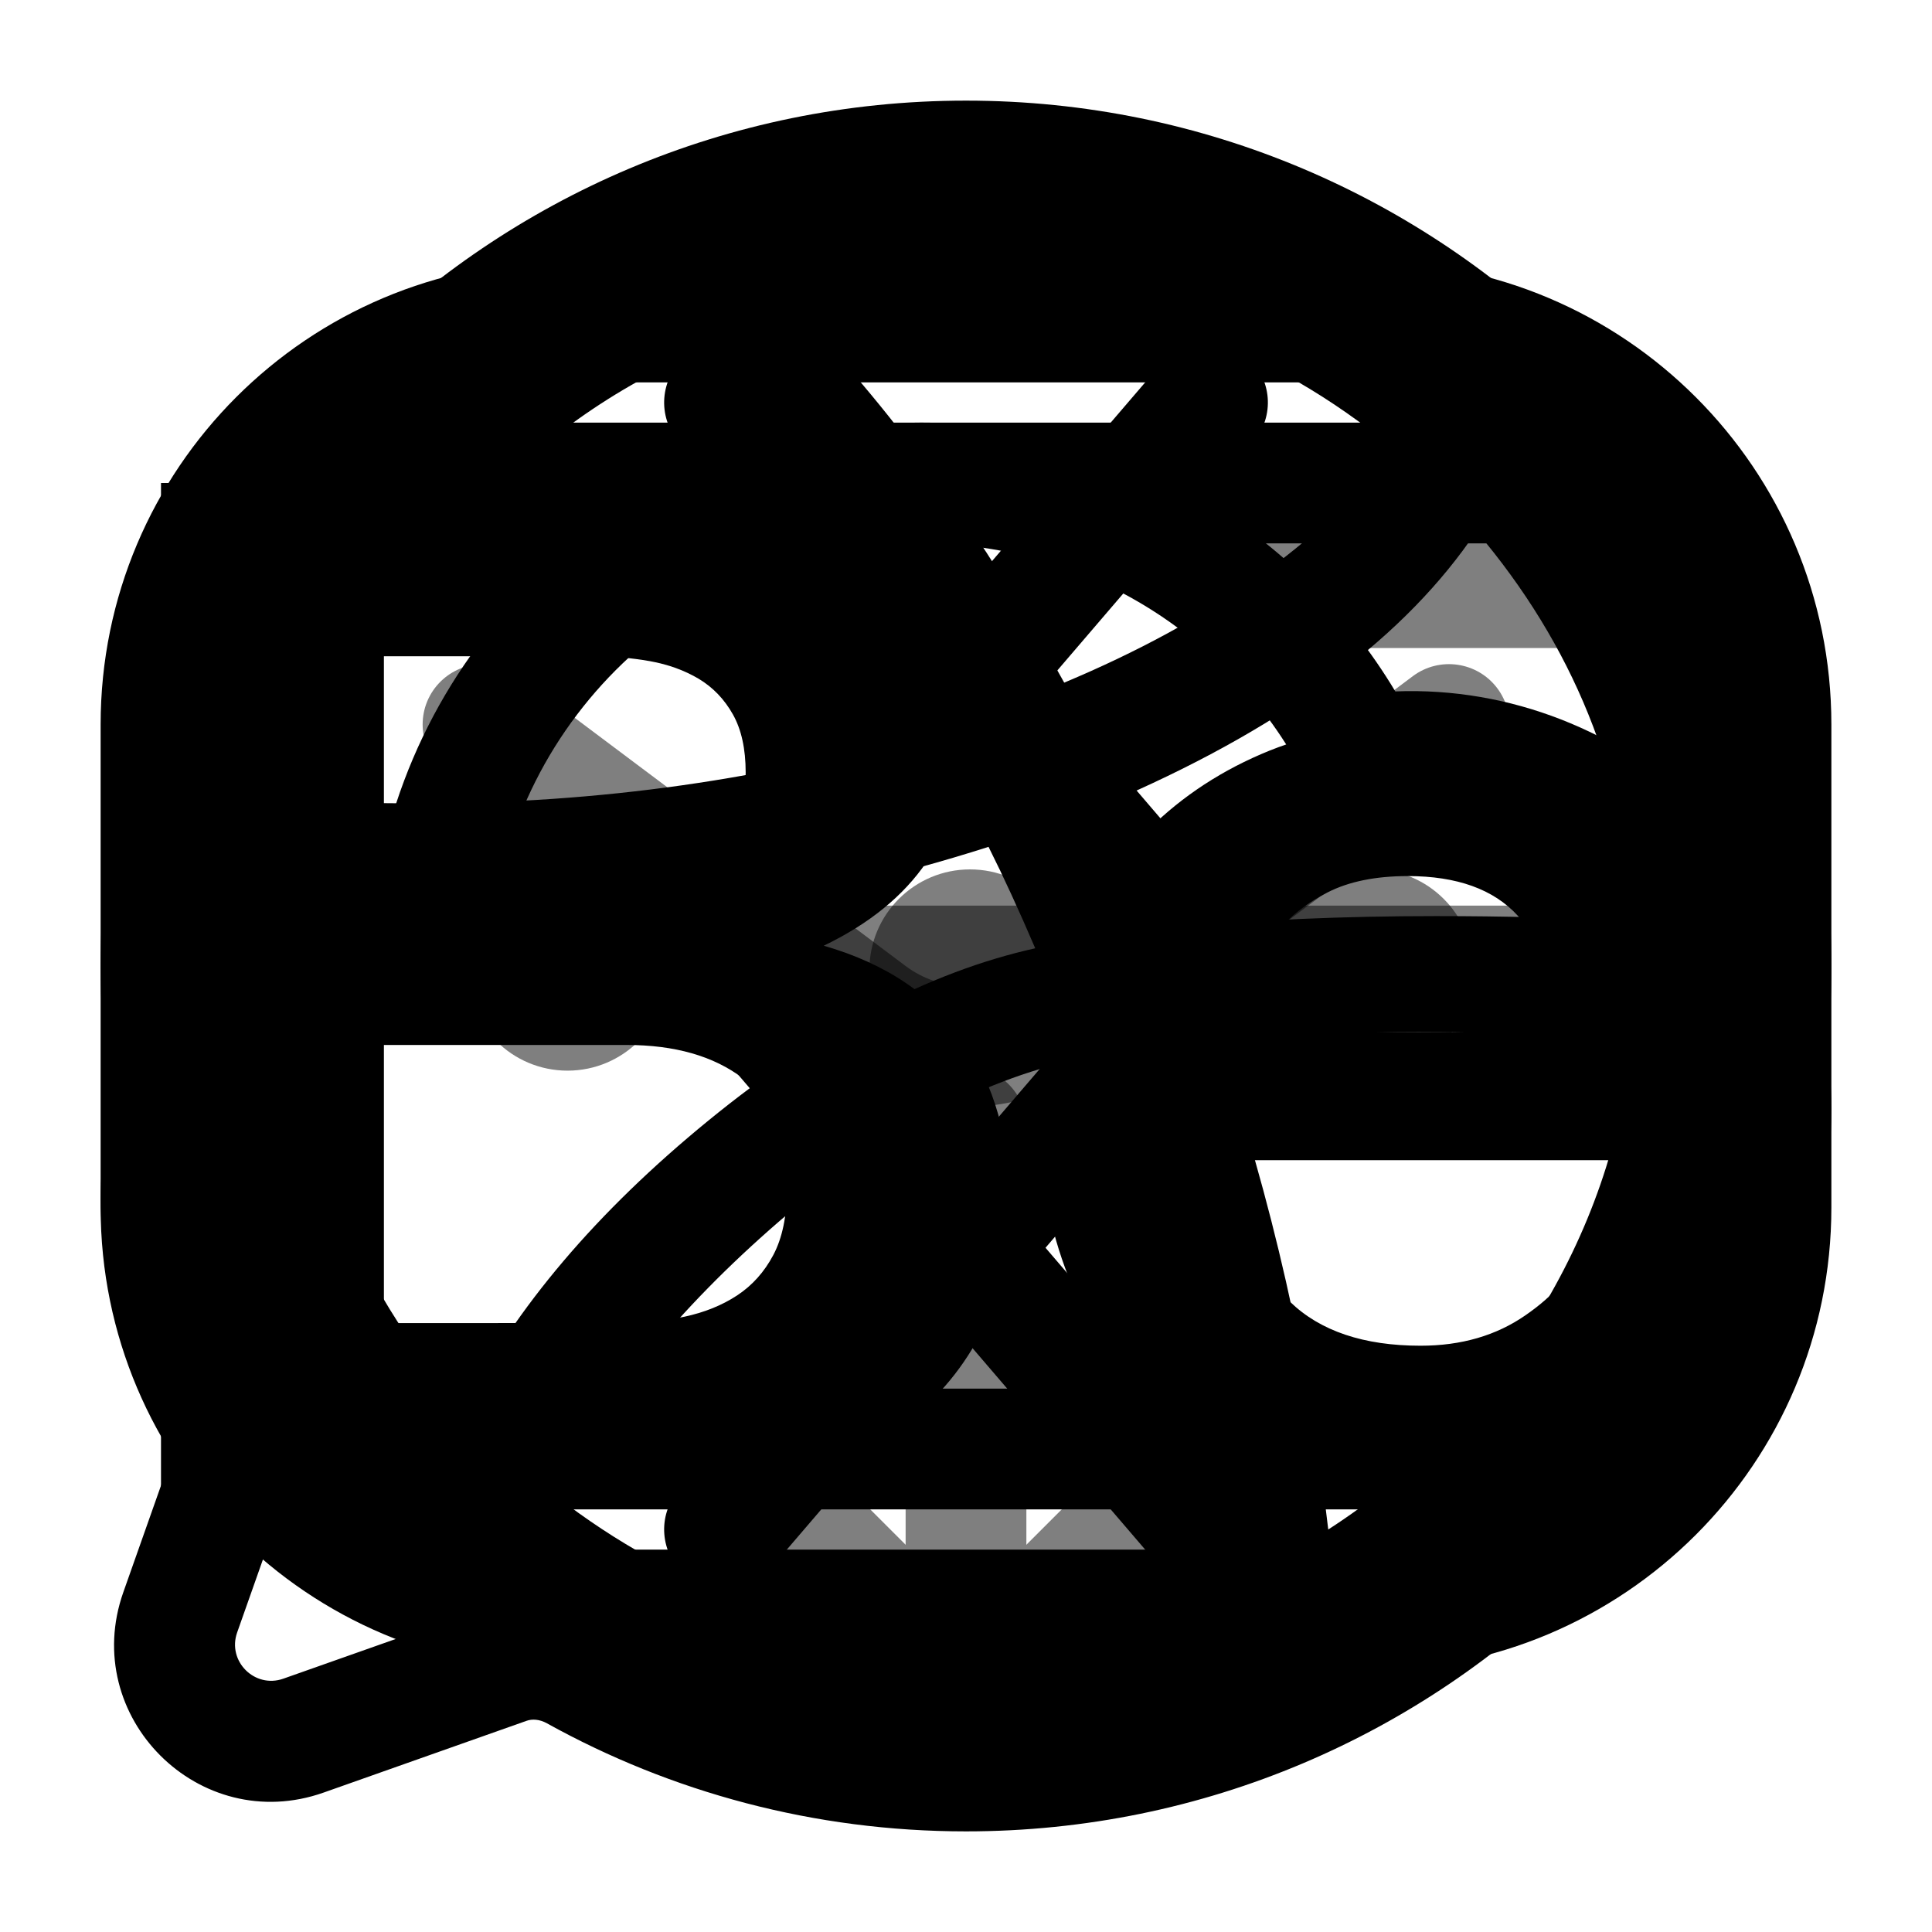
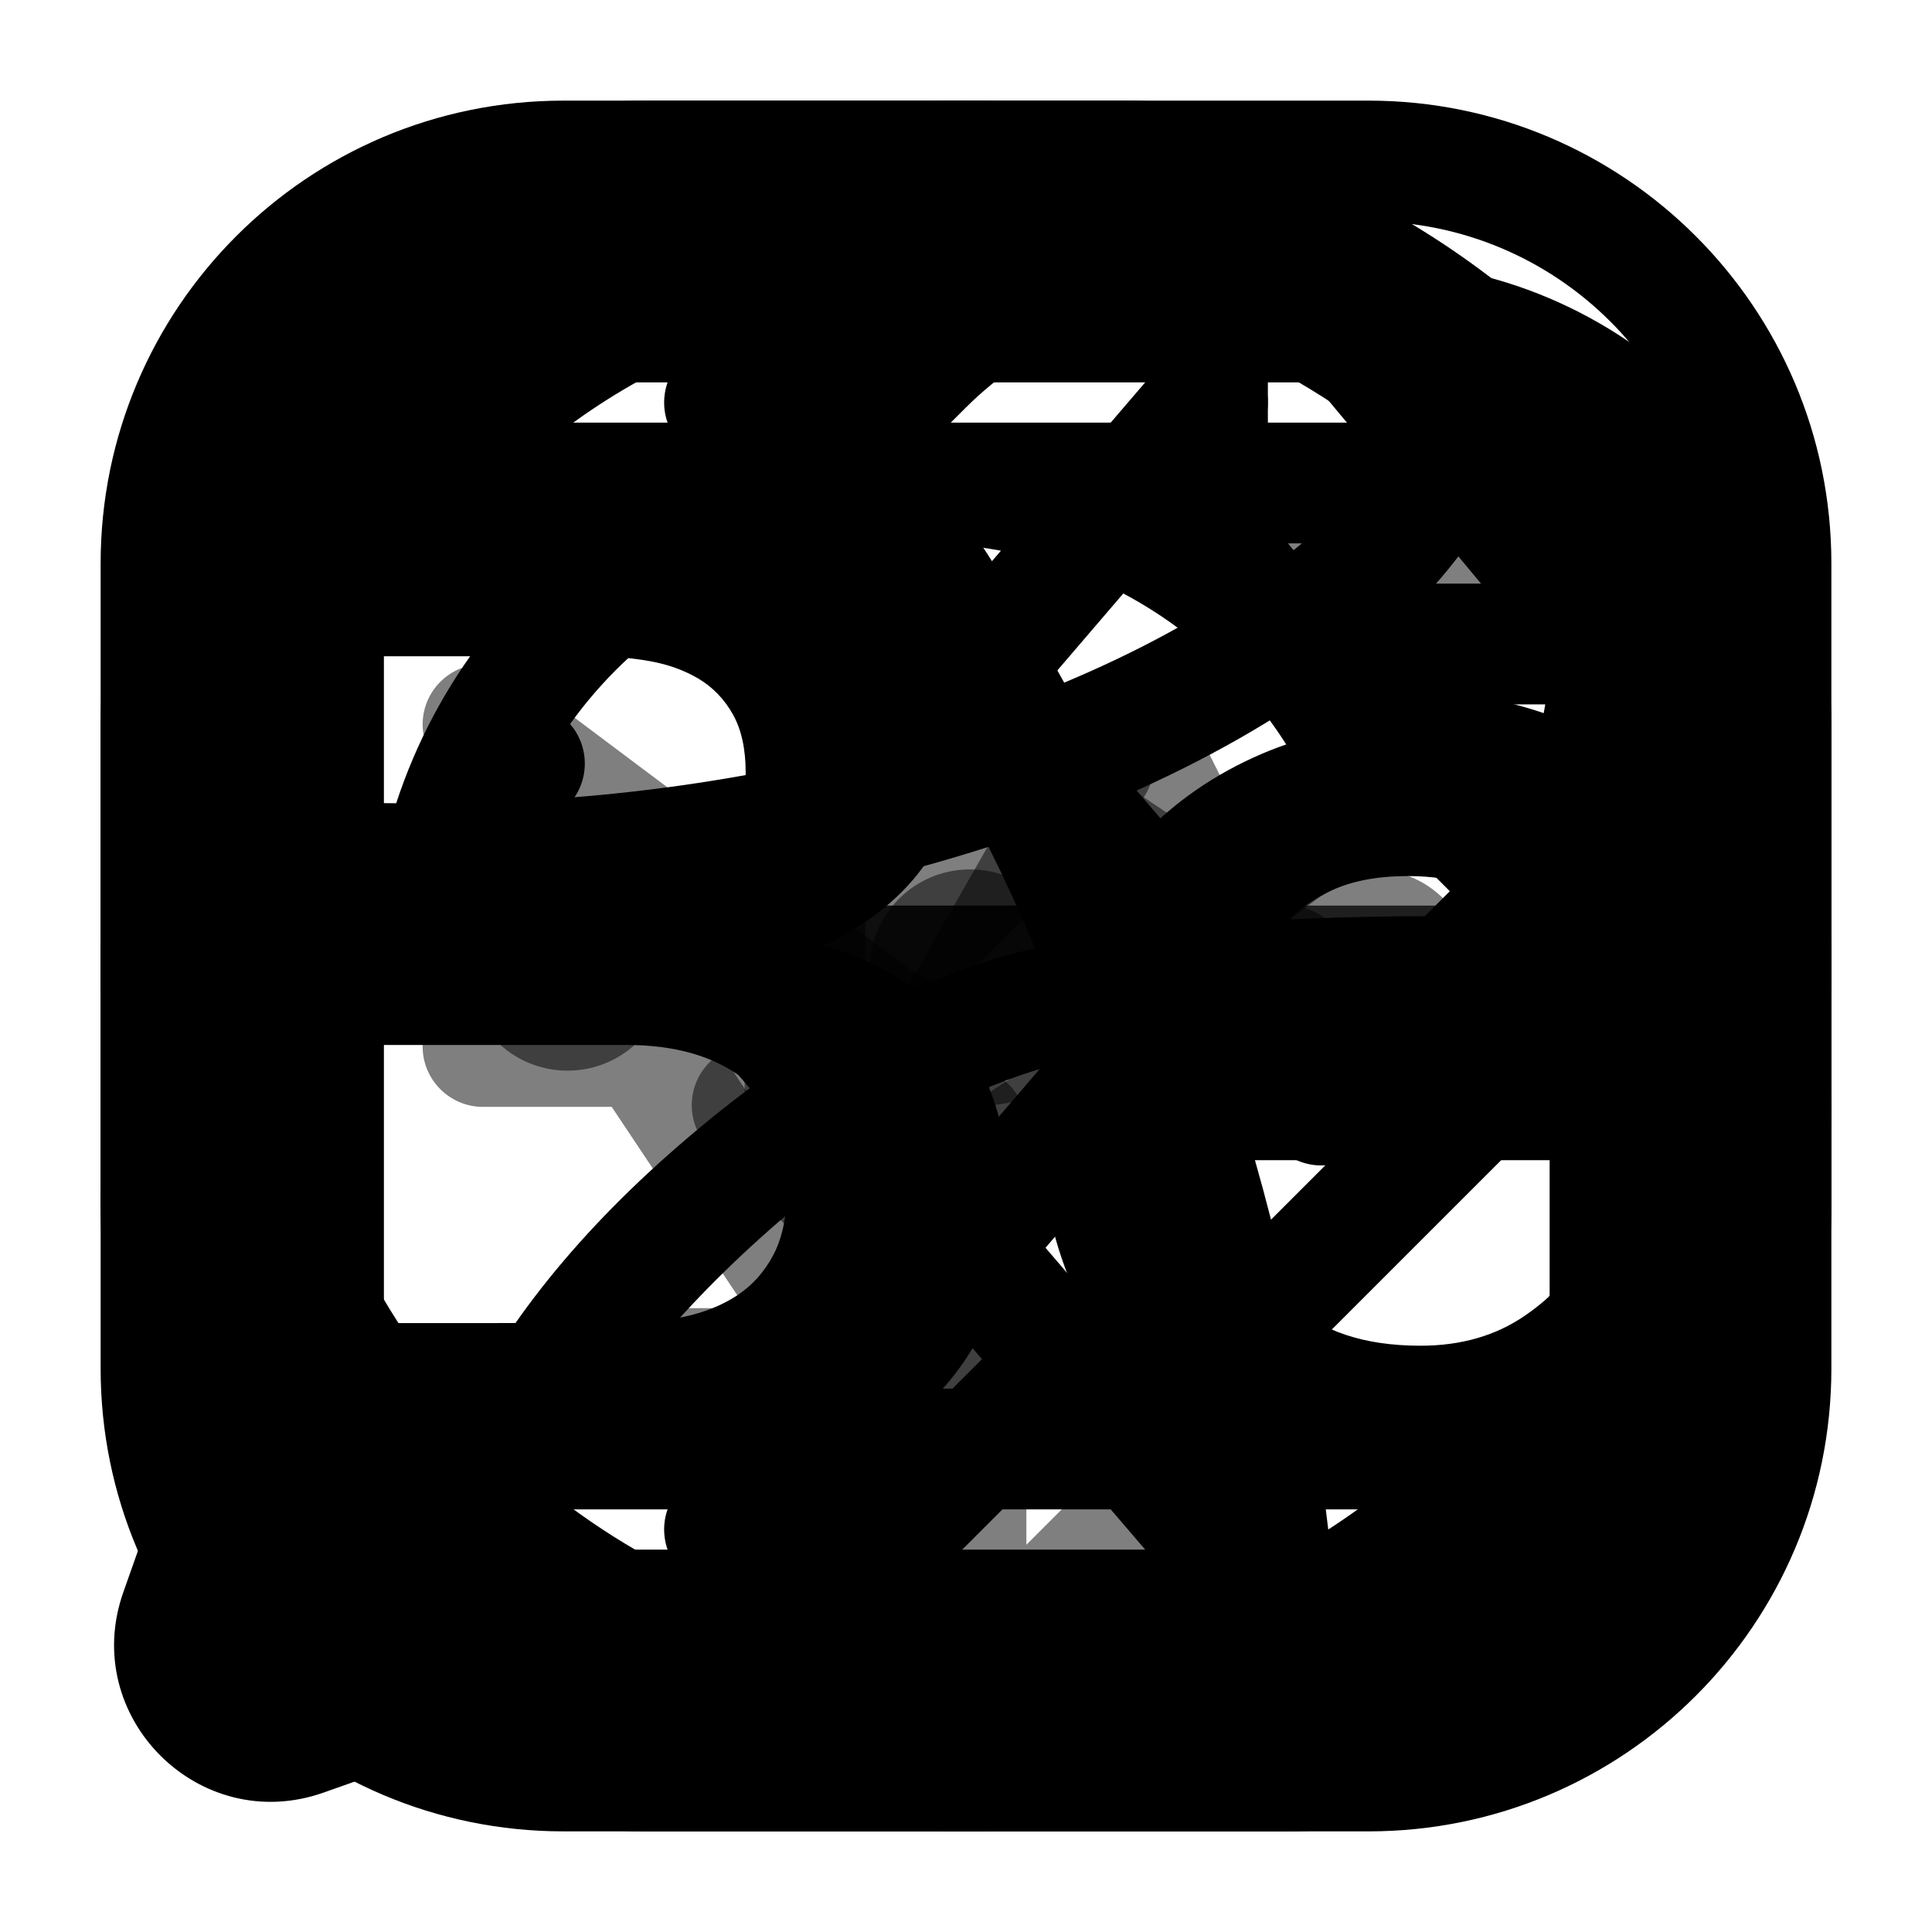
<svg xmlns="http://www.w3.org/2000/svg">
  <defs>
    <style>
            :root svg:not(:target) {
                display: none;
            }
        </style>
  </defs>
  <svg id="download" viewBox="0 0 24 24" fill="currentColor">
    <path d="M11.444 6.75C8.651 6.75 6.356 8.887 6.106 11.615C6.07 12.007 5.741 12.306 5.348 12.306C3.936 12.304 2.75 13.48 2.75 14.889C2.75 16.316 3.907 17.472 5.333 17.472H6C6.414 17.472 6.75 17.808 6.75 18.222C6.75 18.636 6.414 18.972 6 18.972H5.333C3.078 18.972 1.25 17.144 1.25 14.889C1.25 12.864 2.766 11.172 4.698 10.858C5.287 7.667 8.083 5.25 11.444 5.25C13.947 5.25 16.135 6.59 17.333 8.589C20.202 8.476 22.75 10.822 22.75 13.778C22.75 16.472 20.7 18.686 18.074 18.947C17.662 18.988 17.295 18.687 17.254 18.274C17.213 17.862 17.514 17.495 17.926 17.454C19.792 17.269 21.25 15.693 21.25 13.778C21.25 11.565 19.203 9.809 17.026 10.121C16.706 10.167 16.387 10.004 16.239 9.71C15.357 7.953 13.541 6.75 11.444 6.75Z" />
    <g opacity="0.5">
      <path d="M12 19.939L13.97 17.97C14.262 17.677 14.737 17.677 15.03 17.97C15.323 18.263 15.323 18.738 15.03 19.03L12.884 21.177C12.396 21.665 11.604 21.665 11.116 21.177L8.97 19.03C8.677 18.738 8.677 18.263 8.97 17.97C9.263 17.677 9.737 17.677 10.03 17.97L12 19.939Z" />
      <path d="M12 13.25C12.414 13.25 12.75 13.586 12.75 14L12.75 20C12.75 20.414 12.414 20.75 12 20.75C11.586 20.75 11.25 20.414 11.25 20L11.25 14C11.25 13.586 11.586 13.25 12 13.25Z" />
    </g>
  </svg>
  <svg id="arrow-right" viewBox="0 0 24 24" fill="currentColor">
    <path fill-rule="evenodd" clip-rule="evenodd" d="M13.761 11.707C13.906 11.876 13.906 12.124 13.761 12.293L8.431 18.512C8.161 18.826 8.198 19.3 8.512 19.569C8.827 19.839 9.3 19.803 9.57 19.488L14.9 13.269C15.526 12.539 15.526 11.461 14.9 10.731L9.57 4.512C9.3 4.197 8.827 4.161 8.512 4.431C8.198 4.7 8.161 5.174 8.431 5.488L13.761 11.707Z" />
  </svg>
  <svg id="arrow-left" viewBox="0 0 24 24" fill="currentColor">
    <path fill-rule="evenodd" clip-rule="evenodd" d="M10.239 12.293C10.094 12.124 10.094 11.876 10.239 11.707L15.569 5.488C15.839 5.174 15.803 4.7 15.488 4.431C15.174 4.161 14.7 4.197 14.43 4.512L9.1 10.731C8.474 11.461 8.474 12.539 9.1 13.269L14.43 19.488C14.7 19.803 15.174 19.839 15.488 19.57C15.803 19.3 15.839 18.826 15.569 18.512L10.239 12.293Z" />
+   </svg>
+   <svg id="arrow-long-right" viewBox="0 0 24 24" fill="currentColor">
+     <path fill-rule="evenodd" clip-rule="evenodd" d="M4.25 12C4.25 11.586 4.586 11.25 5 11.25L19 11.25C19.414 11.25 19.75 11.586 19.75 12C19.75 12.414 19.414 12.75 19 12.75L5 12.75C4.586 12.75 4.25 12.414 4.25 12Z" fill-opacity="0.5" />
+     <path fill-rule="evenodd" clip-rule="evenodd" d="M18.762 11.823C18.86 11.921 18.86 12.079 18.762 12.177L15.47 15.47C15.177 15.763 15.177 16.237 15.47 16.53C15.762 16.823 16.237 16.823 16.53 16.53L19.823 13.237C20.506 12.554 20.506 11.446 19.823 10.763L16.53 7.47C16.237 7.177 15.762 7.177 15.47 7.47C15.177 7.763 15.177 8.237 15.47 8.53L18.762 11.823Z" />
  </svg>
  <svg id="message" viewBox="0 0 24 24" fill="currentColor">
    <path fill-rule="evenodd" clip-rule="evenodd" d="M12 2.75C6.891 2.75 2.75 6.891 2.75 12C2.75 13.523 3.118 14.958 3.768 16.223C3.987 16.649 4.046 17.166 3.874 17.652L2.946 20.279C2.82 20.636 3.164 20.979 3.52 20.853L6.043 19.962C6.549 19.783 7.086 19.854 7.522 20.096C8.848 20.831 10.374 21.25 12 21.25C17.109 21.25 21.25 17.109 21.25 12C21.25 6.891 17.109 2.75 12 2.75ZM1.25 12C1.25 6.063 6.063 1.25 12 1.25C17.937 1.25 22.75 6.063 22.75 12C22.75 17.937 17.937 22.75 12 22.75C10.113 22.75 8.338 22.263 6.795 21.408C6.7 21.355 6.608 21.353 6.543 21.376L4.02 22.268C2.475 22.814 0.986 21.325 1.532 19.779L2.46 17.152C2.482 17.089 2.481 17.001 2.434 16.909C1.677 15.437 1.25 13.767 1.25 12Z" />
    <path opacity="0.5" d="M8.3 12.05C8.3 12.74 7.74 13.3 7.05 13.3C6.36 13.3 5.8 12.74 5.8 12.05C5.8 11.359 6.36 10.8 7.05 10.8C7.74 10.8 8.3 11.359 8.3 12.05Z" />
    <path opacity="0.5" d="M13.3 12.05C13.3 12.74 12.74 13.3 12.05 13.3C11.36 13.3 10.8 12.74 10.8 12.05C10.8 11.359 11.36 10.8 12.05 10.8C12.74 10.8 13.3 11.359 13.3 12.05Z" />
    <path opacity="0.5" d="M18.3 12.05C18.3 12.74 17.74 13.3 17.05 13.3C16.36 13.3 15.8 12.74 15.8 12.05C15.8 11.359 16.36 10.8 17.05 10.8C17.74 10.8 18.3 11.359 18.3 12.05Z" />
  </svg>
  <svg id="email" viewBox="0 0 24 24" fill="currentColor">
    <path fill-rule="evenodd" clip-rule="evenodd" d="M1.25 9C1.25 5.824 3.824 3.25 7 3.25H17C20.176 3.25 22.75 5.824 22.75 9V15C22.75 18.176 20.176 20.75 17 20.75H7C3.824 20.75 1.25 18.176 1.25 15V9ZM7 4.75C4.653 4.75 2.75 6.653 2.75 9V15C2.75 17.347 4.653 19.25 7 19.25H17C19.347 19.25 21.25 17.347 21.25 15V9C21.25 6.653 19.347 4.75 17 4.75H7Z" />
    <path opacity="0.5" fill-rule="evenodd" clip-rule="evenodd" d="M5.4 8.55C5.649 8.219 6.119 8.152 6.45 8.4L11.25 12C11.694 12.333 12.306 12.333 12.75 12L17.55 8.4C17.881 8.152 18.352 8.219 18.6 8.55C18.849 8.881 18.781 9.352 18.45 9.6L13.65 13.2C12.672 13.933 11.328 13.933 10.35 13.2L5.55 9.6C5.219 9.352 5.152 8.881 5.4 8.55Z" />
  </svg>
  <svg id="menu" viewBox="0 0 24 24" fill="currentColor">
    <path fill-rule="evenodd" clip-rule="evenodd" d="M20.75 6C20.75 6.414 20.414 6.75 20 6.75L4 6.75C3.586 6.75 3.25 6.414 3.25 6C3.25 5.586 3.586 5.25 4 5.25L20 5.25C20.414 5.25 20.75 5.586 20.75 6Z" />
    <path opacity="0.5" fill-rule="evenodd" clip-rule="evenodd" d="M20.75 12C20.75 12.414 20.414 12.75 20 12.75L4 12.75C3.586 12.75 3.25 12.414 3.25 12C3.25 11.586 3.586 11.25 4 11.25L20 11.25C20.414 11.25 20.75 11.586 20.75 12Z" />
    <path fill-rule="evenodd" clip-rule="evenodd" d="M20.75 18C20.75 18.414 20.414 18.75 20 18.75H4C3.586 18.75 3.25 18.414 3.25 18C3.25 17.586 3.586 17.25 4 17.25H20C20.414 17.25 20.75 17.586 20.75 18Z" />
  </svg>
  <svg id="behance" viewBox="0 0 24 24" fill="currentColor">
    <path d="M7.923 6C8.522 6 9.069 6.053 9.563 6.159C10.057 6.264 10.48 6.438 10.832 6.679C11.184 6.92 11.457 7.24 11.652 7.64C11.846 8.04 11.943 8.533 11.943 9.121C11.943 9.755 11.798 10.284 11.511 10.707C11.223 11.131 10.796 11.477 10.233 11.748C11.008 11.971 11.587 12.362 11.97 12.92C12.352 13.477 12.543 14.151 12.543 14.938C12.543 15.573 12.419 16.123 12.173 16.587C11.926 17.052 11.594 17.43 11.176 17.724C10.758 18.018 10.283 18.235 9.748 18.376C9.211 18.517 8.656 18.588 8.101 18.587H2V6H7.923ZM7.571 11.094C8.064 11.094 8.47 10.976 8.787 10.742C9.105 10.506 9.264 10.125 9.263 9.596C9.263 9.303 9.21 9.062 9.104 8.874C8.999 8.687 8.857 8.539 8.681 8.433C8.504 8.328 8.302 8.254 8.073 8.213C7.837 8.172 7.599 8.151 7.359 8.152H4.769V11.096L7.571 11.094ZM7.73 16.435C7.991 16.436 8.251 16.41 8.505 16.356C8.752 16.303 8.97 16.215 9.157 16.092C9.345 15.968 9.495 15.801 9.607 15.589C9.718 15.378 9.775 15.107 9.775 14.778C9.775 14.133 9.593 13.671 9.229 13.395C8.864 13.118 8.382 12.981 7.783 12.981H4.769V16.436L7.73 16.435ZM16.025 16.171C16.4 16.535 16.942 16.717 17.647 16.717C18.152 16.717 18.587 16.591 18.951 16.338C19.316 16.086 19.539 15.818 19.621 15.536H21.825C21.472 16.63 20.931 17.41 20.202 17.881C19.474 18.351 18.593 18.586 17.558 18.586C16.841 18.586 16.195 18.472 15.619 18.243C15.044 18.014 14.556 17.687 14.156 17.264C13.756 16.841 13.447 16.336 13.23 15.748C13.014 15.161 12.905 14.514 12.905 13.81C12.905 13.129 13.016 12.494 13.239 11.906C13.463 11.319 13.78 10.811 14.192 10.382C14.603 9.953 15.094 9.615 15.664 9.369C16.234 9.122 16.866 8.999 17.559 8.999C18.335 8.999 19.01 9.149 19.587 9.449C20.162 9.749 20.636 10.151 21.006 10.656C21.376 11.162 21.643 11.738 21.808 12.384C21.972 13.031 22.031 13.706 21.985 14.412H15.409C15.444 15.22 15.649 15.807 16.025 16.171ZM18.855 11.376C18.555 11.047 18.099 10.883 17.488 10.883C17.088 10.883 16.756 10.951 16.493 11.085C16.228 11.221 16.017 11.387 15.858 11.588C15.699 11.787 15.588 11.999 15.524 12.222C15.459 12.445 15.42 12.645 15.409 12.821H19.481C19.362 12.188 19.154 11.705 18.855 11.376Z" />
    <path opacity="0.5" d="M20.068 6.639H14.98V8.05H20.068V6.639Z" />
  </svg>
  <svg id="dribbble" viewBox="0 0 24 24" fill="currentColor">
    <path d="M2 12C2 10.187 2.447 8.513 3.34 6.98C4.233 5.447 5.447 4.233 6.98 3.34C8.513 2.447 10.187 2 12 2C13.813 2 15.487 2.447 17.02 3.34C18.553 4.233 19.767 5.447 20.66 6.98C21.553 8.513 22 10.187 22 12C22 13.813 21.553 15.487 20.66 17.02C19.767 18.553 18.553 19.767 17.02 20.66C15.487 21.553 13.813 22 12 22C10.187 22 8.513 21.553 6.98 20.66C5.447 19.767 4.233 18.553 3.34 17.02C2.447 15.487 2 13.813 2 12ZM3.66 12C3.66 14.08 4.36 15.913 5.76 17.5C6.4 16.247 7.413 15.053 8.8 13.92C10.187 12.787 11.54 12.073 12.86 11.78C12.66 11.313 12.467 10.893 12.28 10.52C9.987 11.253 7.507 11.62 4.84 11.62C4.32 11.62 3.933 11.613 3.68 11.6C3.68 11.653 3.677 11.72 3.67 11.8C3.663 11.88 3.66 11.947 3.66 12ZM3.92 9.94C4.213 9.967 4.647 9.98 5.22 9.98C7.447 9.98 9.56 9.68 11.56 9.08C10.547 7.28 9.433 5.78 8.22 4.58C7.167 5.113 6.263 5.853 5.51 6.8C4.757 7.747 4.227 8.793 3.92 9.94ZM6.9 18.58C8.407 19.753 10.107 20.34 12 20.34C12.987 20.34 13.967 20.153 14.94 19.78C14.673 17.5 14.153 15.293 13.38 13.16C12.153 13.427 10.917 14.1 9.67 15.18C8.423 16.26 7.5 17.393 6.9 18.58ZM9.96 3.94C11.133 5.153 12.22 6.667 13.22 8.48C15.033 7.72 16.4 6.753 17.32 5.58C15.773 4.3 14 3.66 12 3.66C11.32 3.66 10.64 3.753 9.96 3.94ZM13.94 9.9C14.14 10.327 14.367 10.867 14.62 11.52C15.607 11.427 16.68 11.38 17.84 11.38C18.667 11.38 19.487 11.4 20.3 11.44C20.193 9.627 19.54 8.013 18.34 6.6C17.473 7.893 16.007 8.993 13.94 9.9ZM15.12 12.92C15.8 14.893 16.26 16.92 16.5 19C17.553 18.32 18.413 17.447 19.08 16.38C19.747 15.313 20.147 14.16 20.28 12.92C19.307 12.853 18.42 12.82 17.62 12.82C16.887 12.82 16.053 12.853 15.12 12.92Z" />
  </svg>
+   <svg id="video" viewBox="0 0 24 24" fill="currentColor">
+     <path fill-rule="evenodd" clip-rule="evenodd" d="M12 2.75C6.891 2.75 2.75 6.891 2.75 12C2.75 17.109 6.891 21.25 12 21.25C17.109 21.25 21.25 17.109 21.25 12C21.25 6.891 17.109 2.75 12 2.75ZM1.25 12C1.25 6.063 6.063 1.25 12 1.25C17.937 1.25 22.75 6.063 22.75 12C22.75 17.937 17.937 22.75 12 22.75C6.063 22.75 1.25 17.937 1.25 12Z" />
+     <path opacity="0.5" fill-rule="evenodd" clip-rule="evenodd" d="M9.25 10.055C9.25 8.578 10.897 7.696 12.126 8.516L15.043 10.461C16.142 11.193 16.142 12.807 15.043 13.539L12.126 15.484C10.897 16.303 9.25 15.422 9.25 13.944V10.055ZM11.294 9.764C11.062 9.609 10.75 9.776 10.75 10.055V13.944C10.75 14.224 11.062 14.391 11.294 14.236L14.211 12.291C14.419 12.153 14.419 11.847 14.211 11.709L11.294 9.764Z" />
+   </svg>
+   <svg id="slide" viewBox="0 0 24 24" fill="currentColor">
+     <path fill-rule="evenodd" clip-rule="evenodd" d="M1.25 7C1.25 3.824 3.824 1.25 7 1.25H17C20.176 1.25 22.75 3.824 22.75 7V17C22.75 20.176 20.176 22.75 17 22.75H7C3.824 22.75 1.25 20.176 1.25 17V7ZM7 2.75C4.653 2.75 2.75 4.653 2.75 7V17C2.75 19.347 4.653 21.25 7 21.25H17C19.347 21.25 21.25 19.347 21.25 17V7C21.25 4.653 19.347 2.75 17 2.75H7Z" />
+     <path opacity="0.5" fill-rule="evenodd" clip-rule="evenodd" d="M10.026 16.75C9.766 16.759 9.52 16.632 9.376 16.416L7.599 13.75H6C5.586 13.75 5.25 13.414 5.25 13C5.25 12.586 5.586 12.25 6 12.25L8 12.25C8.251 12.25 8.485 12.375 8.624 12.584L9.951 14.574L13.349 8.628C13.486 8.388 13.744 8.243 14.021 8.25C14.297 8.258 14.547 8.417 14.671 8.665L16.463 12.25H18C18.414 12.25 18.75 12.586 18.75 13C18.75 13.414 18.414 13.75 18 13.75H16C15.716 13.75 15.456 13.589 15.329 13.335L13.956 10.589L10.651 16.372C10.522 16.598 10.286 16.741 10.026 16.75Z" />
+   </svg>
+   <svg id="article" viewBox="0 0 24 24" fill="currentColor">
+     <path fill-rule="evenodd" clip-rule="evenodd" d="M8 2.75C6.205 2.75 4.75 4.205 4.75 6V18C4.75 19.795 6.205 21.25 8 21.25H16C17.795 21.25 19.25 19.795 19.25 18V8.724C19.25 8.432 19.148 8.149 18.96 7.924L15.024 3.2C14.786 2.915 14.434 2.75 14.063 2.75H8ZM3.25 6C3.25 3.377 5.377 1.25 8 1.25H14.063C14.879 1.25 15.653 1.613 16.176 2.239L20.113 6.964C20.524 7.458 20.75 8.081 20.75 8.724V18C20.75 20.623 18.623 22.75 16 22.75H8C5.377 22.75 3.25 20.623 3.25 18V6Z" />
+     <path fill-rule="evenodd" clip-rule="evenodd" d="M15 1.75C15.414 1.75 15.75 2.086 15.75 2.5V6C15.75 6.69 16.31 7.25 17 7.25H19.5C19.914 7.25 20.25 7.586 20.25 8C20.25 8.414 19.914 8.75 19.5 8.75H17C15.481 8.75 14.25 7.519 14.25 6V2.5C14.25 2.086 14.586 1.75 15 1.75Z" />
+     <path opacity="0.5" fill-rule="evenodd" clip-rule="evenodd" d="M7.25 12C7.25 11.586 7.586 11.25 8 11.25H16C16.414 11.25 16.75 11.586 16.75 12C16.75 12.414 16.414 12.75 16 12.75H8C7.586 12.75 7.25 12.414 7.25 12Z" />
+     <path opacity="0.5" fill-rule="evenodd" clip-rule="evenodd" d="M7.25 17C7.25 16.586 7.586 16.25 8 16.25H12C12.414 16.25 12.75 16.586 12.75 17C12.75 17.414 12.414 17.75 12 17.75H8C7.586 17.75 7.25 17.414 7.25 17Z" />
+   </svg>
+   <svg id="link" viewBox="0 0 24 24" fill="currentColor">
+     <path fill-rule="evenodd" clip-rule="evenodd" d="M10.934 4.005C13.18 1.76 16.82 1.76 19.066 4.005C21.311 6.251 21.311 9.892 19.066 12.137L16.945 14.258C16.652 14.551 16.177 14.551 15.884 14.258C15.591 13.966 15.591 13.491 15.884 13.198L18.005 11.076C19.665 9.417 19.665 6.726 18.005 5.066C16.346 3.406 13.655 3.406 11.995 5.066L9.873 7.187C9.581 7.48 9.106 7.48 8.813 7.187C8.52 6.894 8.52 6.42 8.813 6.127L10.934 4.005ZM7.045 8.955C7.338 9.248 7.338 9.723 7.045 10.016L4.924 12.137C3.264 13.797 3.264 16.488 4.924 18.148C6.583 19.807 9.274 19.807 10.934 18.148L13.056 16.026C13.348 15.733 13.823 15.733 14.116 16.026C14.409 16.319 14.409 16.794 14.116 17.087L11.995 19.208C9.749 21.454 6.109 21.454 3.863 19.208C1.618 16.963 1.618 13.322 3.863 11.076L5.984 8.955C6.277 8.662 6.752 8.662 7.045 8.955Z" />
+     <path opacity="0.5" fill-rule="evenodd" clip-rule="evenodd" d="M8.813 14.259C8.52 13.966 8.52 13.491 8.813 13.198L13.055 8.956C13.348 8.663 13.823 8.663 14.116 8.956C14.409 9.248 14.409 9.723 14.116 10.016L9.873 14.259C9.581 14.552 9.106 14.552 8.813 14.259Z" />
+   </svg>
</svg>
